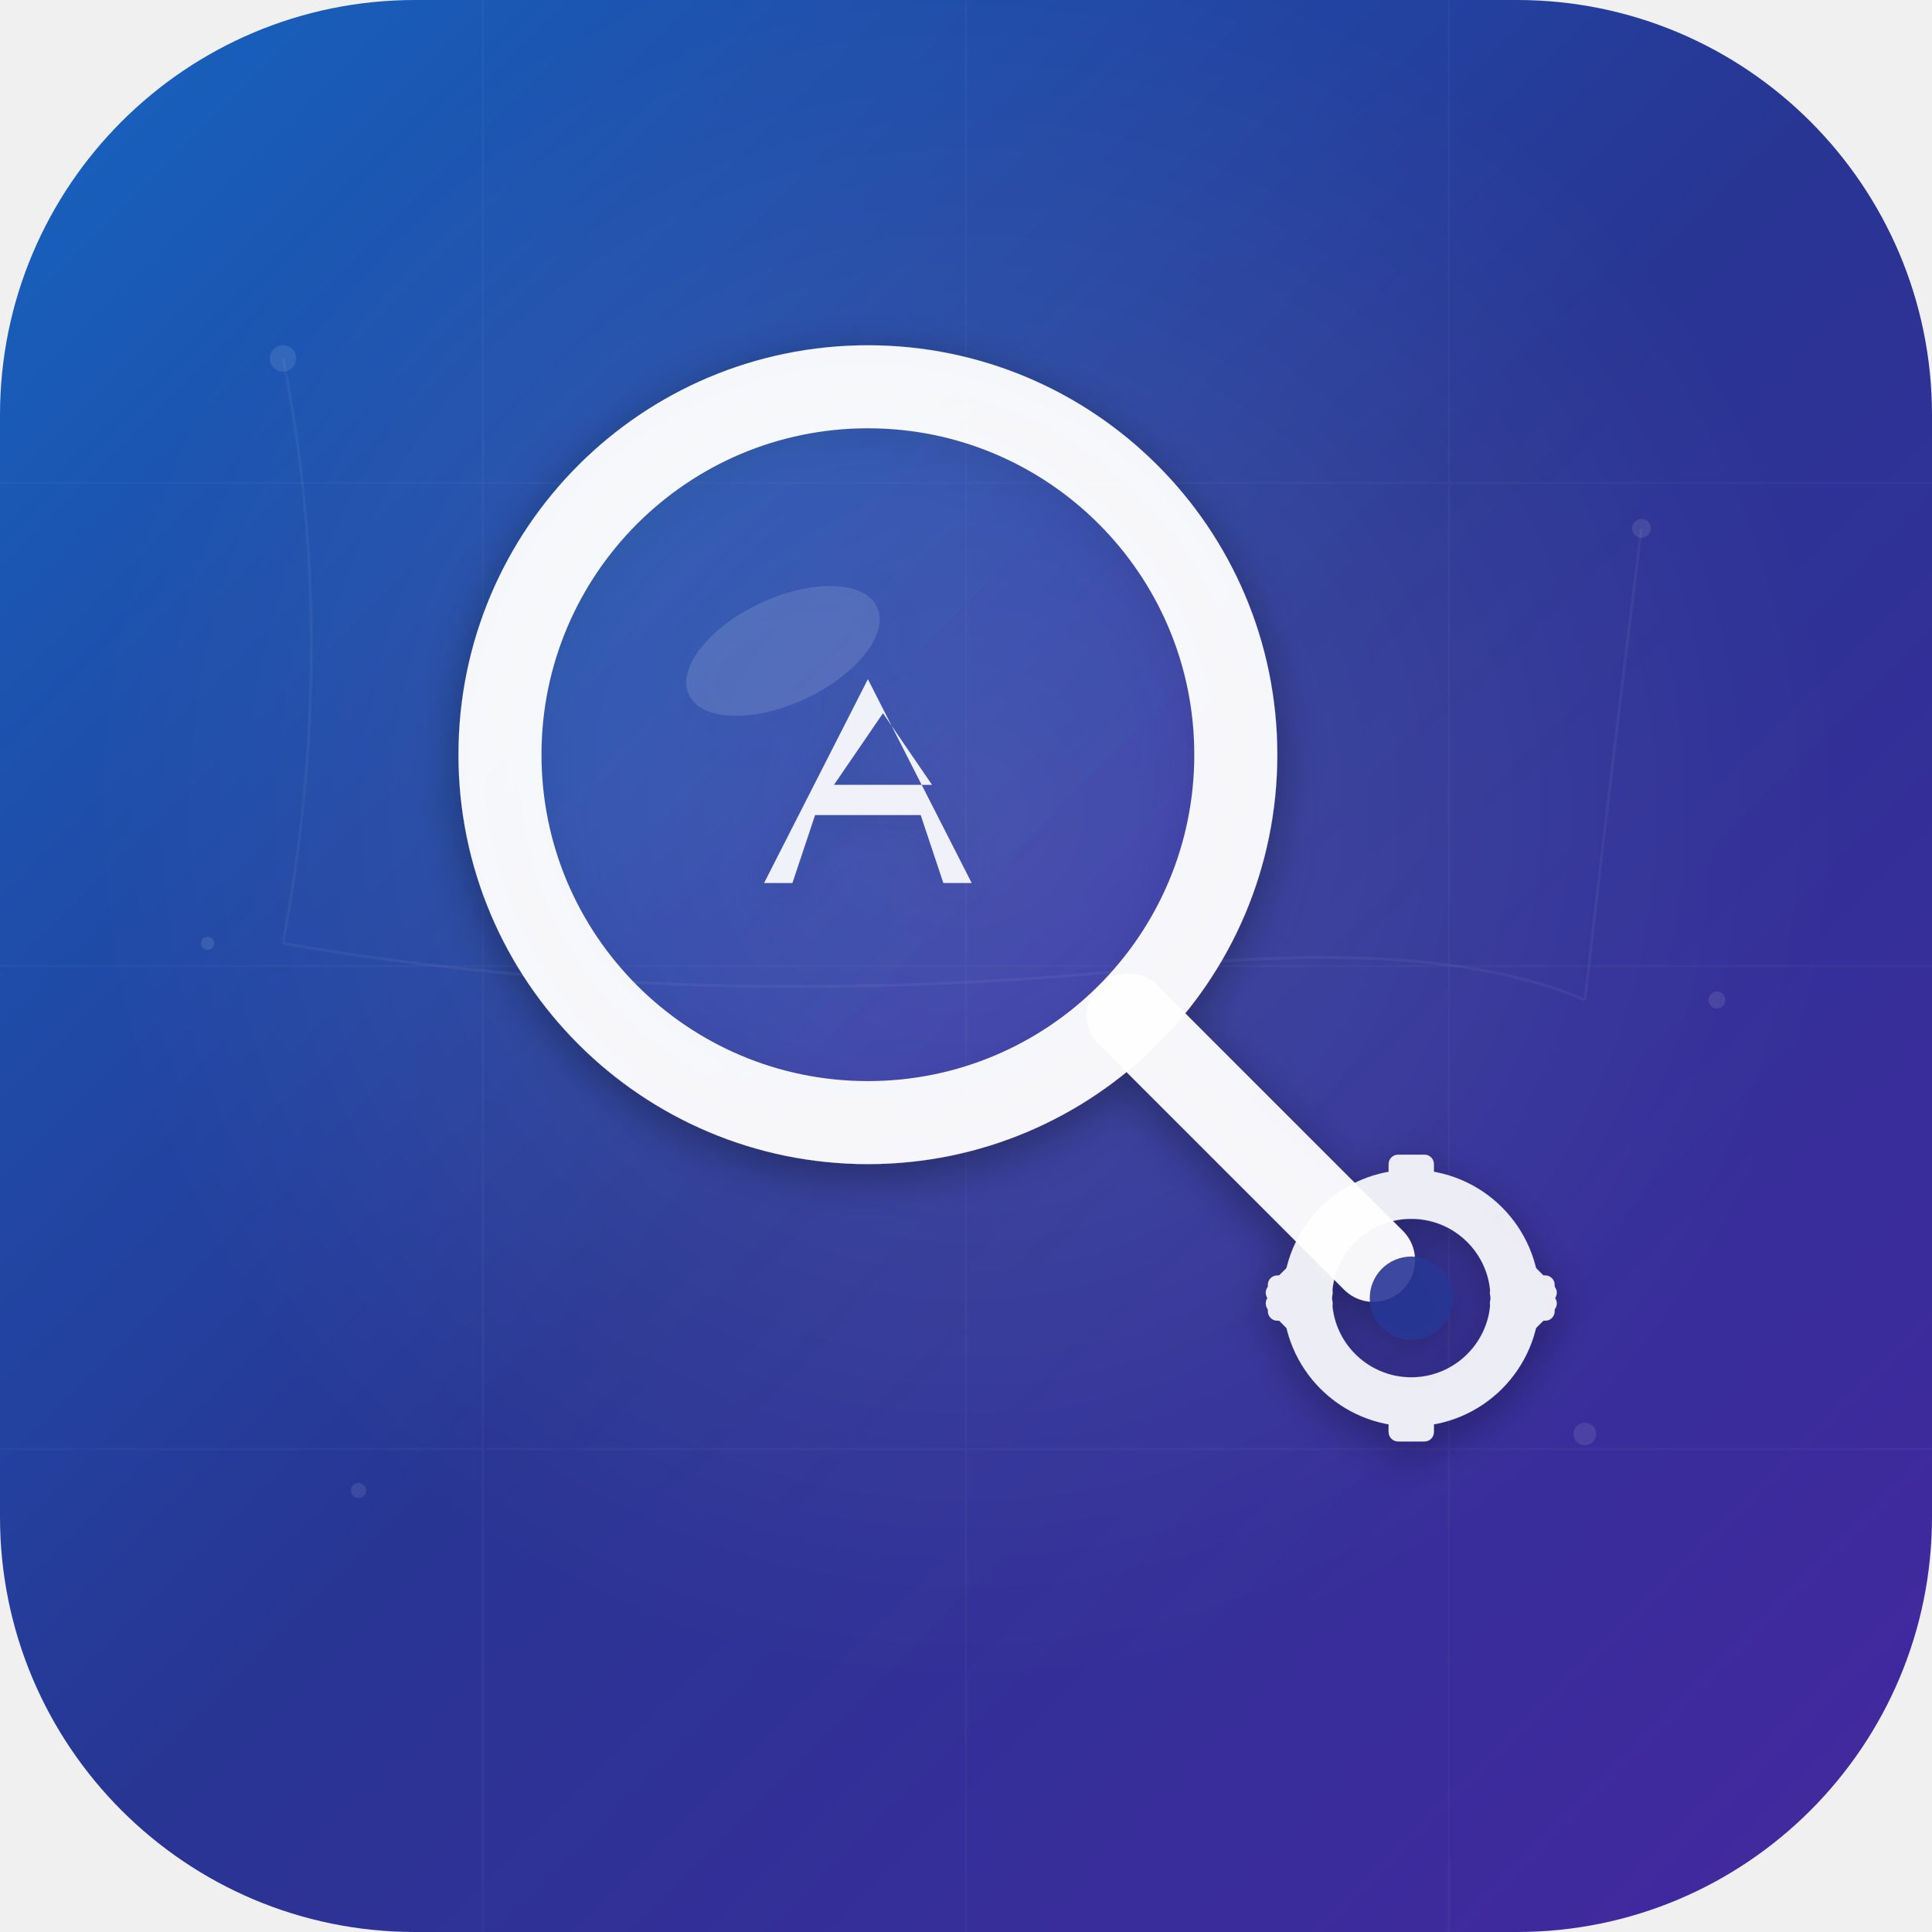
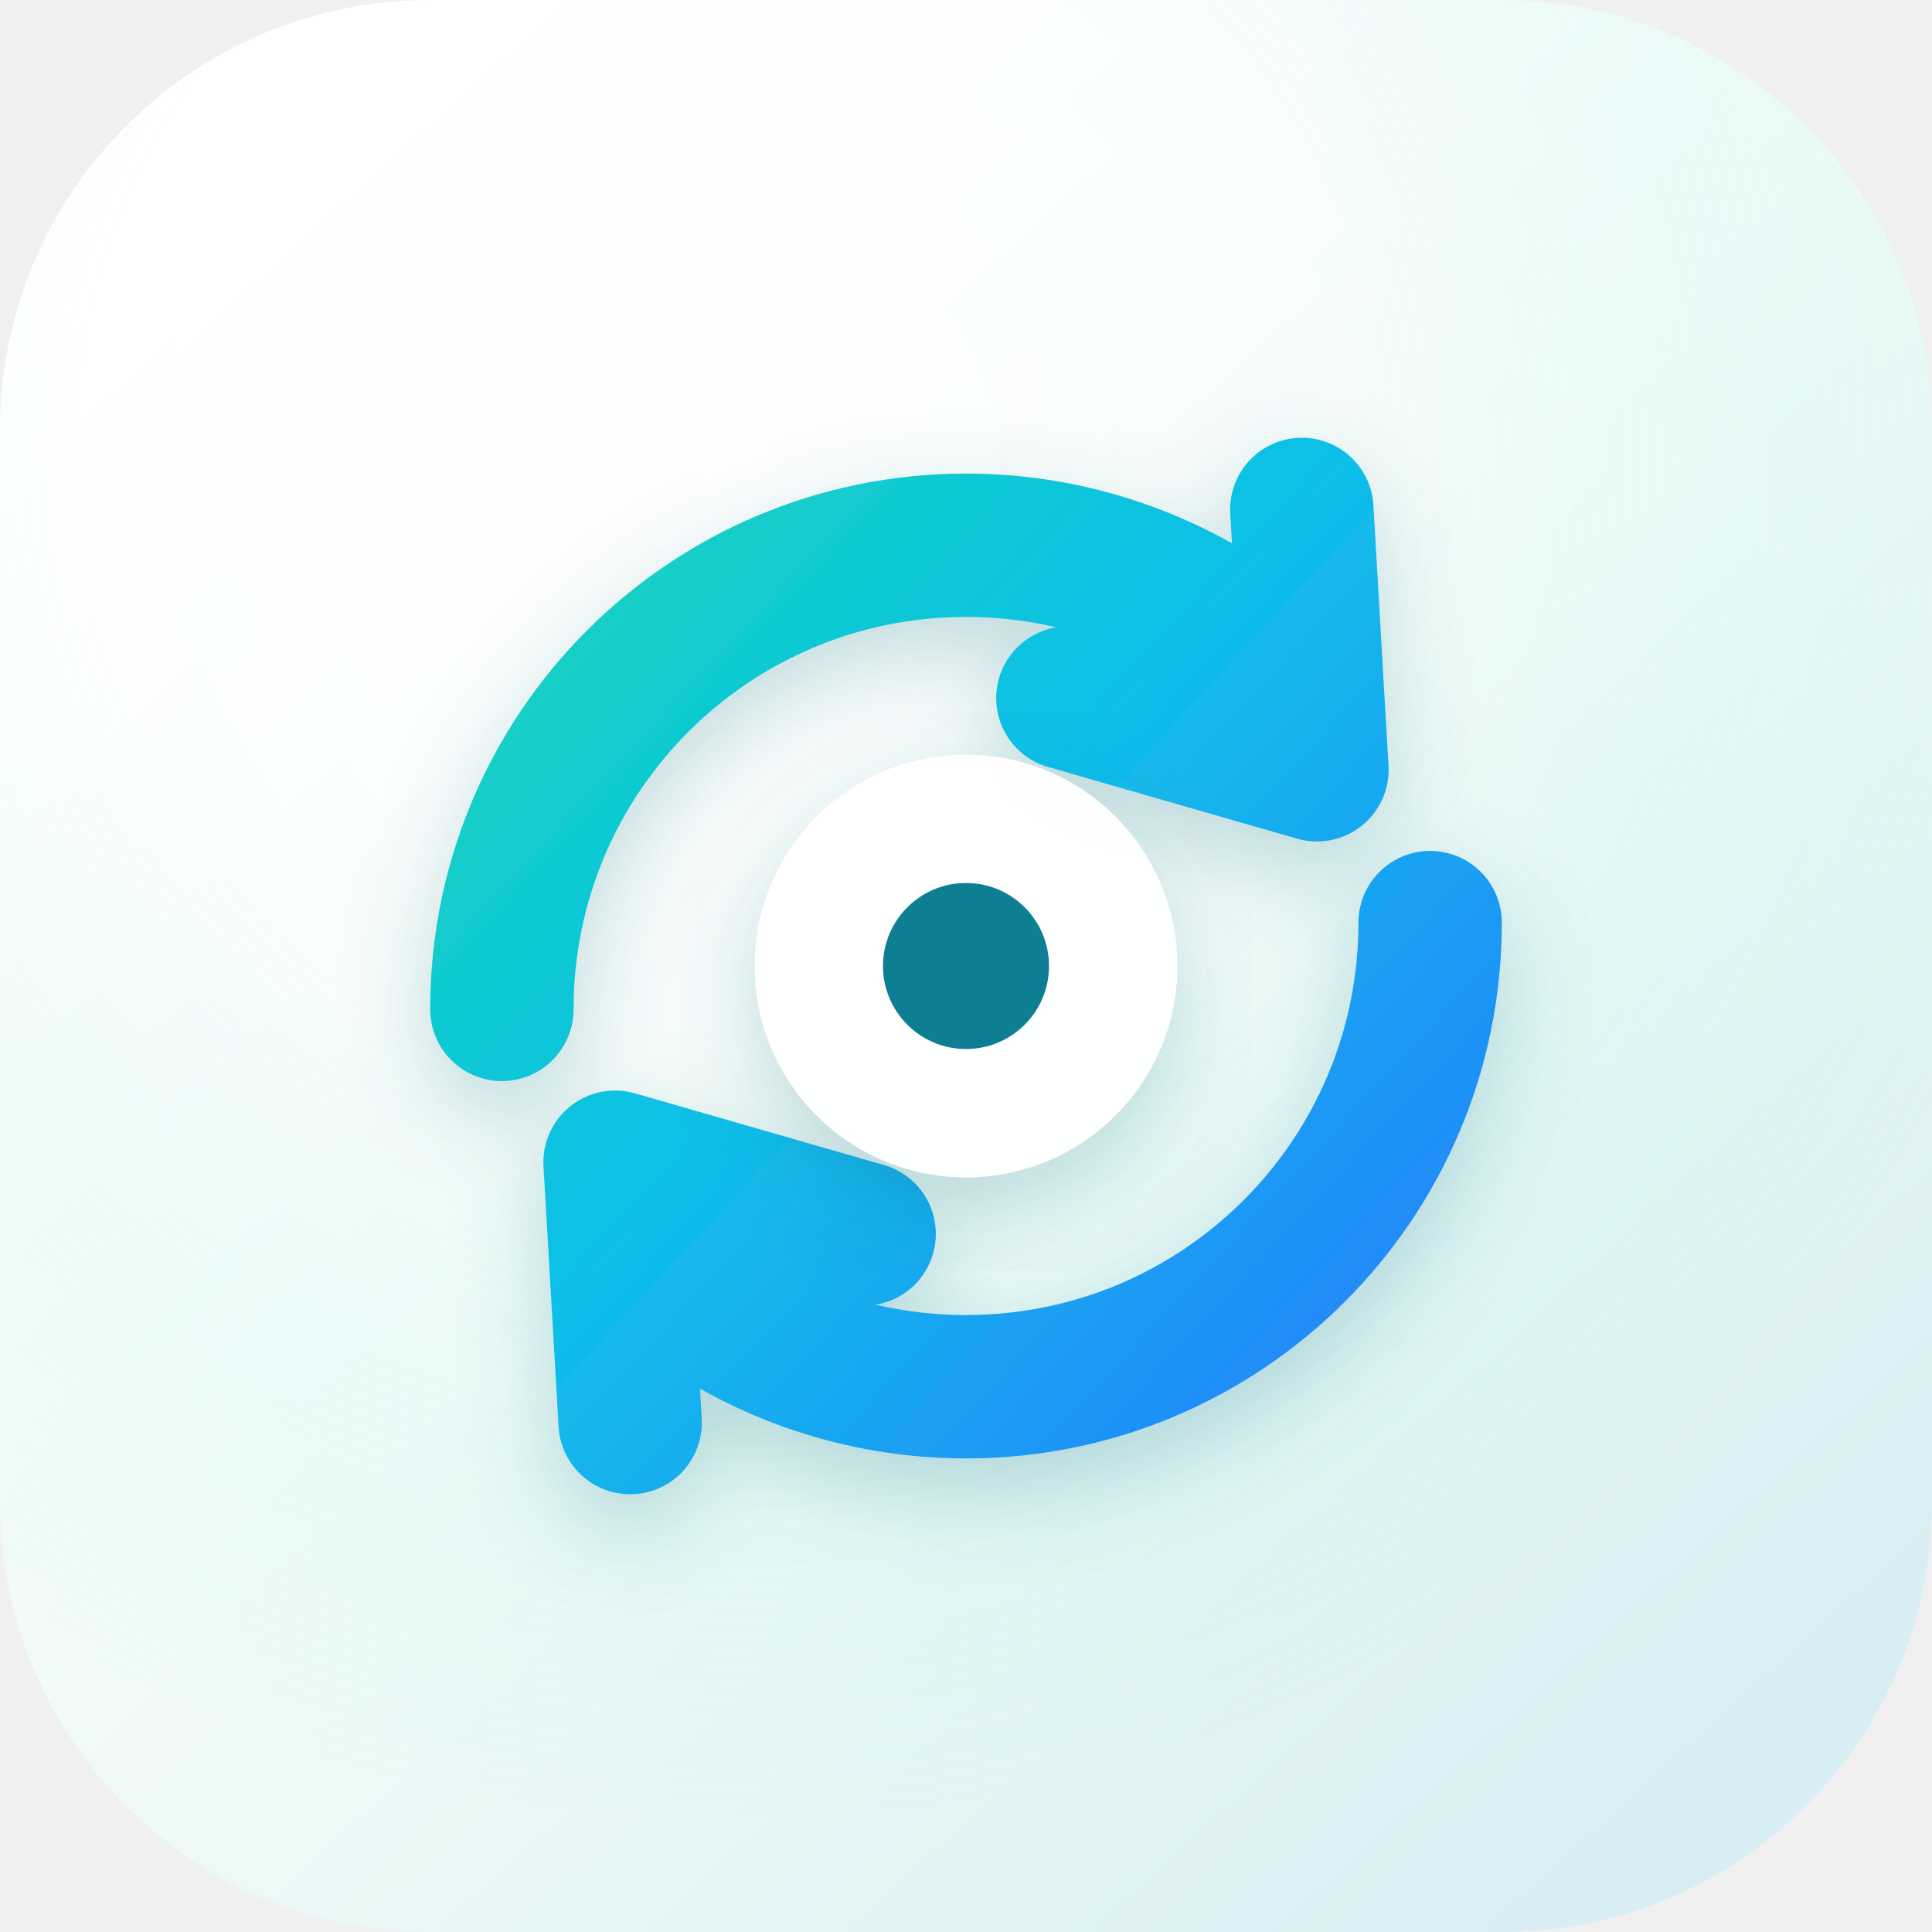
- <svg xmlns="http://www.w3.org/2000/svg" viewBox="0 0 1024 1024" width="1024" height="1024">
+ <svg xmlns="http://www.w3.org/2000/svg" viewBox="0 0 1024 1024" width="1024" height="1024" role="img" aria-label="Autoresearch app icon">
  <defs>
-     <linearGradient id="bgGrad" x1="0%" y1="0%" x2="100%" y2="100%">
-       <stop offset="0%" style="stop-color:#1565c0" />
-       <stop offset="50%" style="stop-color:#283593" />
-       <stop offset="100%" style="stop-color:#4527a0" />
+     <linearGradient id="bg" x1="120" y1="80" x2="900" y2="940" gradientUnits="userSpaceOnUse">
+       <stop offset="0" stop-color="#ffffff" />
+       <stop offset="0.55" stop-color="#eefaf7" />
+       <stop offset="1" stop-color="#d9eef4" />
    </linearGradient>
-     <linearGradient id="lensGrad" x1="0%" y1="0%" x2="100%" y2="100%">
-       <stop offset="0%" style="stop-color:#42a5f5" />
-       <stop offset="100%" style="stop-color:#7c4dff" />
+     <radialGradient id="lift" cx="38%" cy="24%" r="70%">
+       <stop offset="0" stop-color="#ffffff" stop-opacity="0.72" />
+       <stop offset="0.48" stop-color="#ffffff" stop-opacity="0.18" />
+       <stop offset="1" stop-color="#49f5d0" stop-opacity="0" />
+     </radialGradient>
+     <linearGradient id="loop" x1="230" y1="260" x2="790" y2="780" gradientUnits="userSpaceOnUse">
+       <stop offset="0" stop-color="#13d7b6" />
+       <stop offset="0.45" stop-color="#10bfe9" />
+       <stop offset="1" stop-color="#2778ff" />
    </linearGradient>
-     <radialGradient id="glow" cx="50%" cy="42%" r="45%">
-       <stop offset="0%" style="stop-color:rgba(255,255,255,0.12)" />
-       <stop offset="100%" style="stop-color:rgba(255,255,255,0)" />
-     </radialGradient>
-     <filter id="shadow" x="-10%" y="-10%" width="120%" height="130%">
-       <feDropShadow dx="0" dy="6" stdDeviation="12" flood-color="rgba(0,0,0,0.35)" />
+     <filter id="softShadow" x="-18%" y="-18%" width="136%" height="140%" color-interpolation-filters="sRGB">
+       <feDropShadow dx="0" dy="18" stdDeviation="24" flood-color="#1b6678" flood-opacity="0.22" />
    </filter>
  </defs>
-   <rect x="0" y="0" width="1024" height="1024" rx="220" ry="220" fill="url(#bgGrad)" />
-   <g opacity="0.035" stroke="white" stroke-width="1" fill="none">
-     <line x1="256" y1="0" x2="256" y2="1024" />
-     <line x1="512" y1="0" x2="512" y2="1024" />
-     <line x1="768" y1="0" x2="768" y2="1024" />
-     <line x1="0" y1="256" x2="1024" y2="256" />
-     <line x1="0" y1="512" x2="1024" y2="512" />
-     <line x1="0" y1="768" x2="1024" y2="768" />
+   <rect width="1024" height="1024" rx="228" fill="url(#bg)" />
+   <rect width="1024" height="1024" rx="228" fill="url(#lift)" />
+   <g filter="url(#softShadow)">
+     <path d="M266 535c0-136 110-246 246-246 55 0 106 18 147 48" fill="none" stroke="url(#loop)" stroke-width="76" stroke-linecap="round" />
+     <path d="M758 489c0 136-110 246-246 246-55 0-106-18-147-48" fill="none" stroke="url(#loop)" stroke-width="76" stroke-linecap="round" />
+     <path d="M690 270l8 138-132-38" fill="none" stroke="url(#loop)" stroke-width="76" stroke-linecap="round" stroke-linejoin="round" />
+     <path d="M334 754l-8-138 132 38" fill="none" stroke="url(#loop)" stroke-width="76" stroke-linecap="round" stroke-linejoin="round" />
  </g>
-   <rect x="0" y="0" width="1024" height="1024" rx="220" ry="220" fill="url(#glow)" />
-   <g transform="translate(480, 460)" filter="url(#shadow)">
-     <circle cx="-20" cy="-60" r="195" fill="none" stroke="white" stroke-width="44" opacity="0.95" />
-     <circle cx="-20" cy="-60" r="173" fill="url(#lensGrad)" opacity="0.15" />
-     <ellipse cx="-65" cy="-115" rx="55" ry="28" fill="white" opacity="0.12" transform="rotate(-25, -65, -115)" />
-     <line x1="118" y1="78" x2="248" y2="208" stroke="white" stroke-width="44" stroke-linecap="round" opacity="0.95" />
-     <g transform="translate(268, 228)" opacity="0.9">
-       <circle cx="0" cy="0" r="55" fill="none" stroke="white" stroke-width="26" />
-       <circle cx="0" cy="0" r="22" fill="#283593" />
-       <g fill="white">
-         <rect x="-12" y="-76" width="24" height="32" rx="5" />
-         <rect x="-12" y="44" width="24" height="32" rx="5" />
-         <rect x="-76" y="-12" width="32" height="24" rx="5" />
-         <rect x="44" y="-12" width="32" height="24" rx="5" />
-         <rect x="30" y="-58" width="24" height="32" rx="5" transform="rotate(45)" />
-         <rect x="-54" y="26" width="24" height="32" rx="5" transform="rotate(45)" />
-         <rect x="-54" y="-58" width="24" height="32" rx="5" transform="rotate(-45)" />
-         <rect x="30" y="26" width="24" height="32" rx="5" transform="rotate(-45)" />
-       </g>
-     </g>
-     <g fill="white" opacity="0.92">
-       <path d="M-75,8 L-20,-100 L35,8 L20,8 L8,-28 L-48,-28 L-60,8 Z M-38,-44 L14,-44 L-12,-82 Z" />
-     </g>
-   </g>
-   <g fill="white" opacity="0.1">
-     <circle cx="150" cy="190" r="7" />
-     <circle cx="870" cy="280" r="5" />
-     <circle cx="190" cy="790" r="4" />
-     <circle cx="840" cy="760" r="6" />
-     <circle cx="110" cy="500" r="3.5" />
-     <circle cx="910" cy="530" r="4.5" />
-   </g>
-   <g stroke="white" stroke-width="1.5" opacity="0.05" fill="none">
-     <path d="M150,190 Q180,340 150,500" />
-     <path d="M870,280 Q855,400 840,530" />
-     <path d="M150,500 Q380,540 640,510 Q770,500 840,530" />
-   </g>
+   <circle cx="512" cy="512" r="112" fill="#ffffff" opacity="0.96" filter="url(#softShadow)" />
+   <circle cx="512" cy="512" r="44" fill="#0e7f92" />
</svg>
